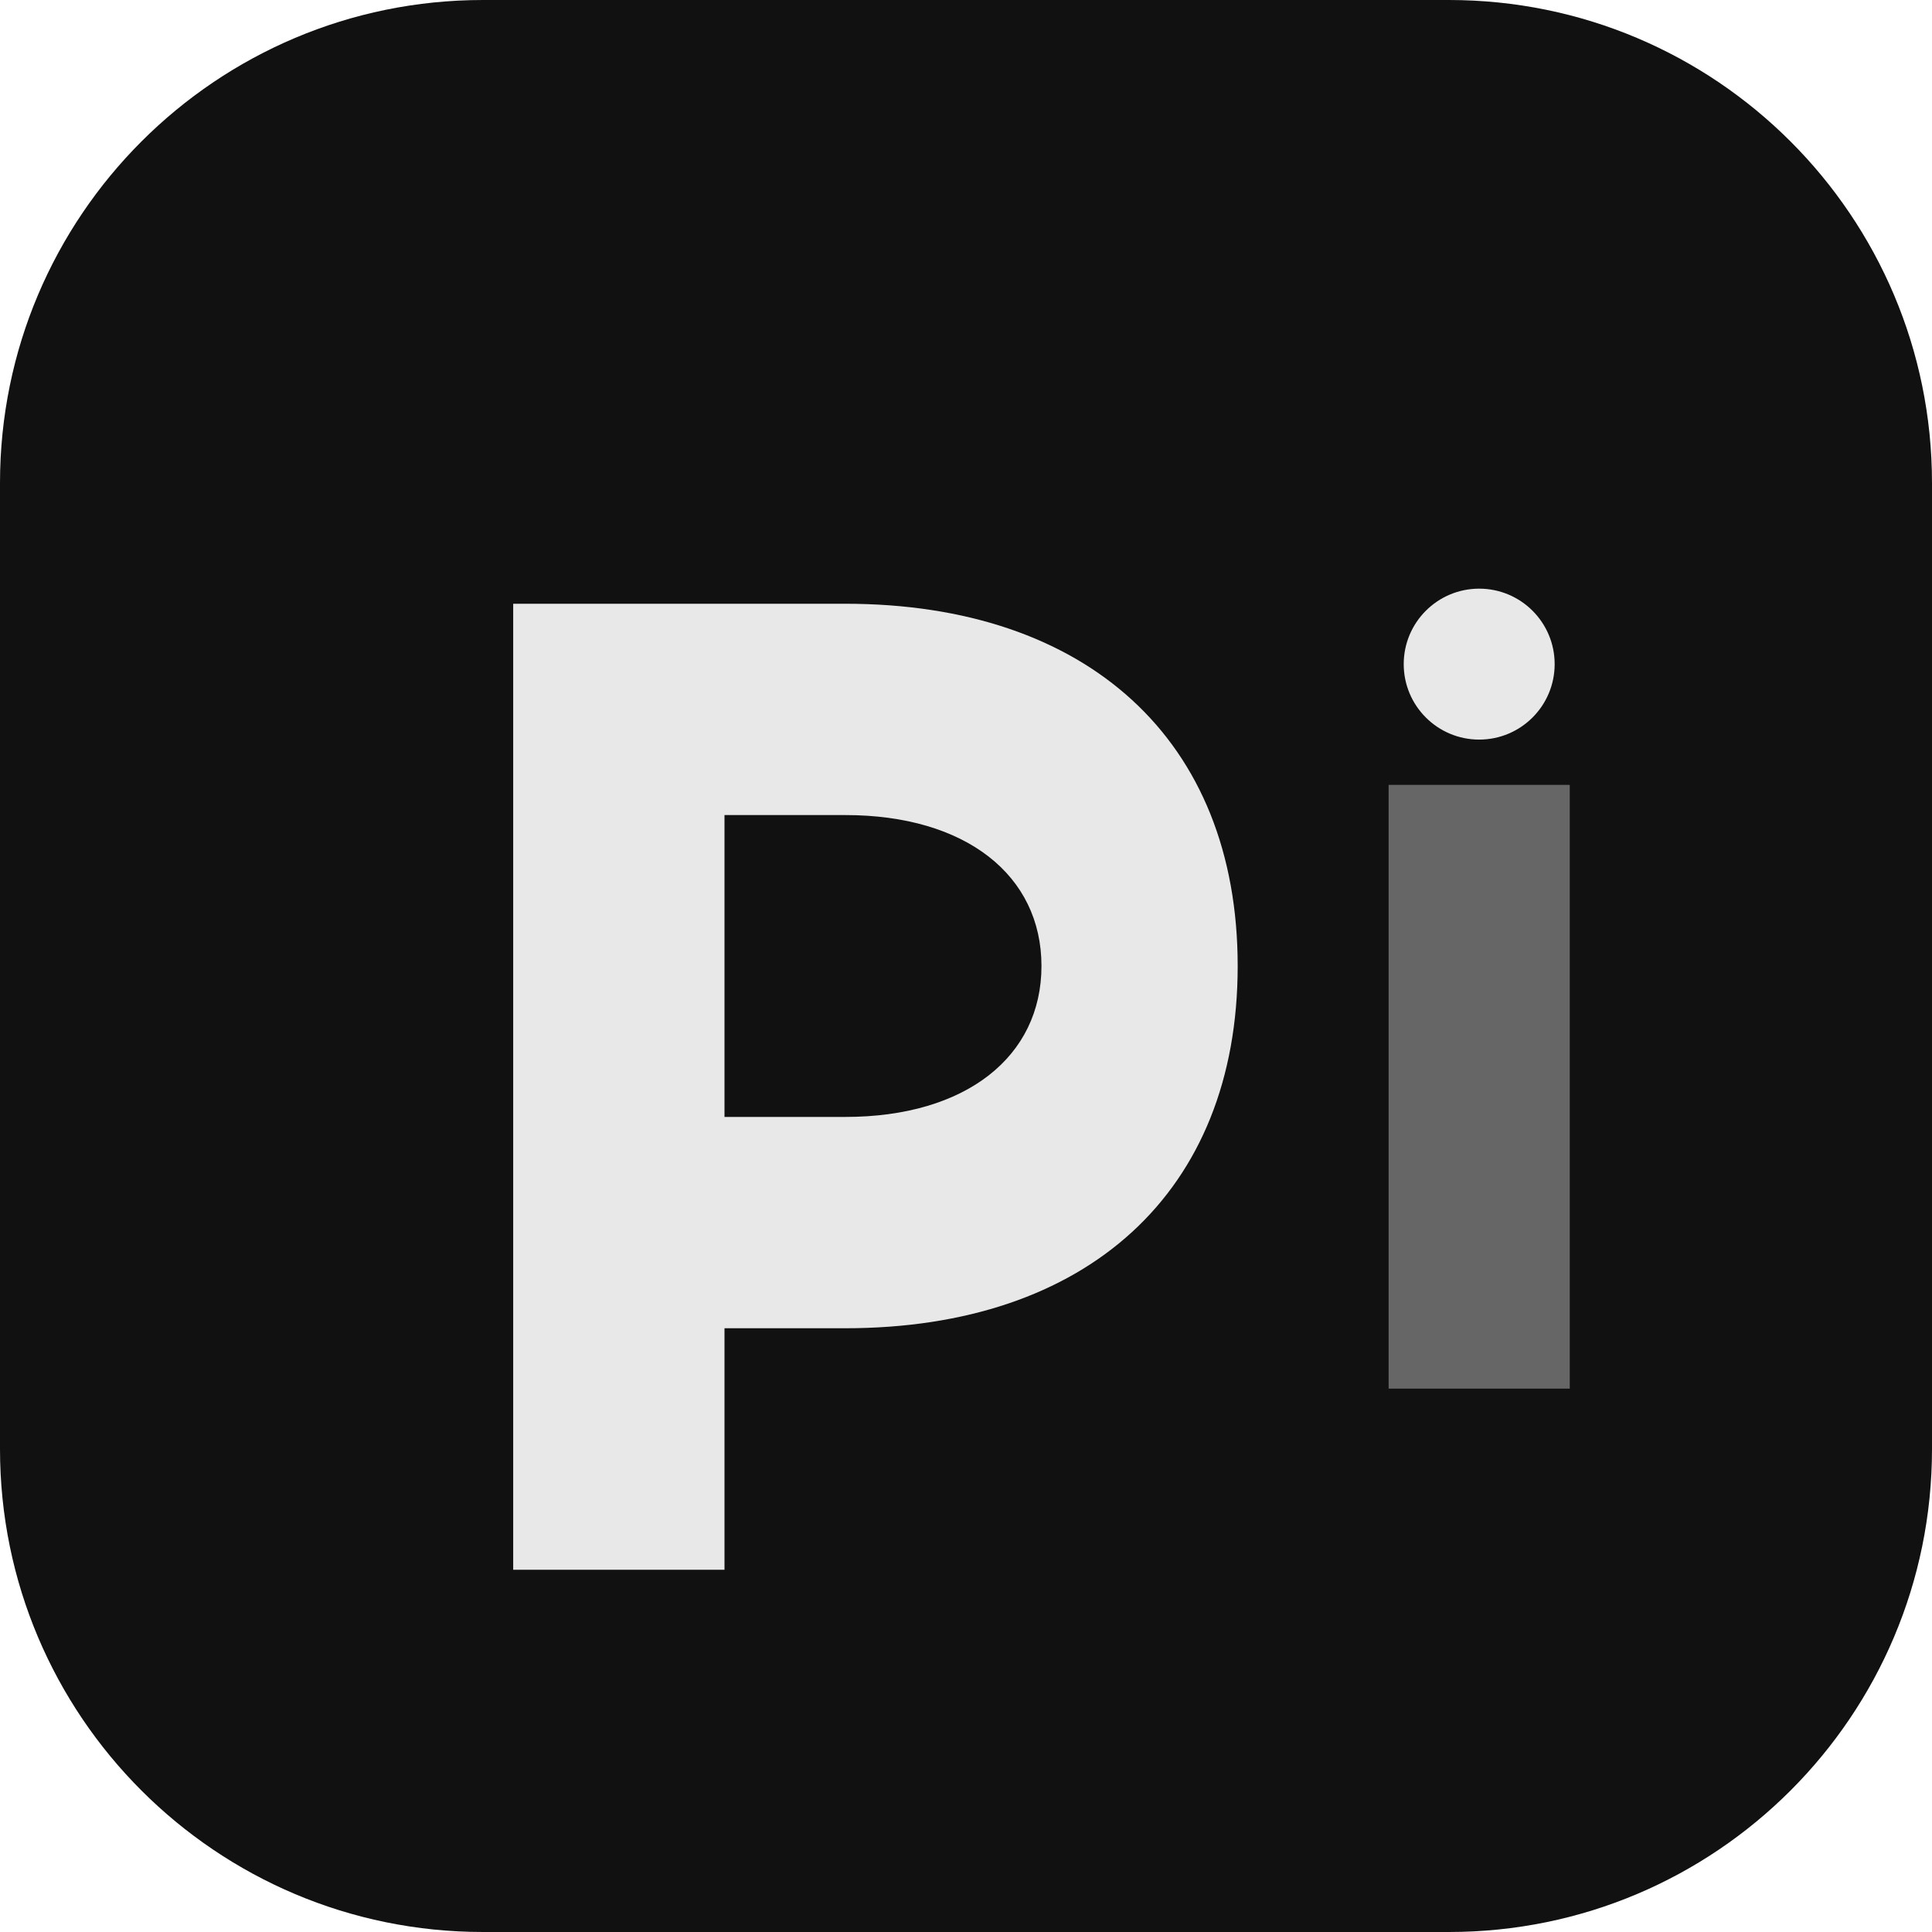
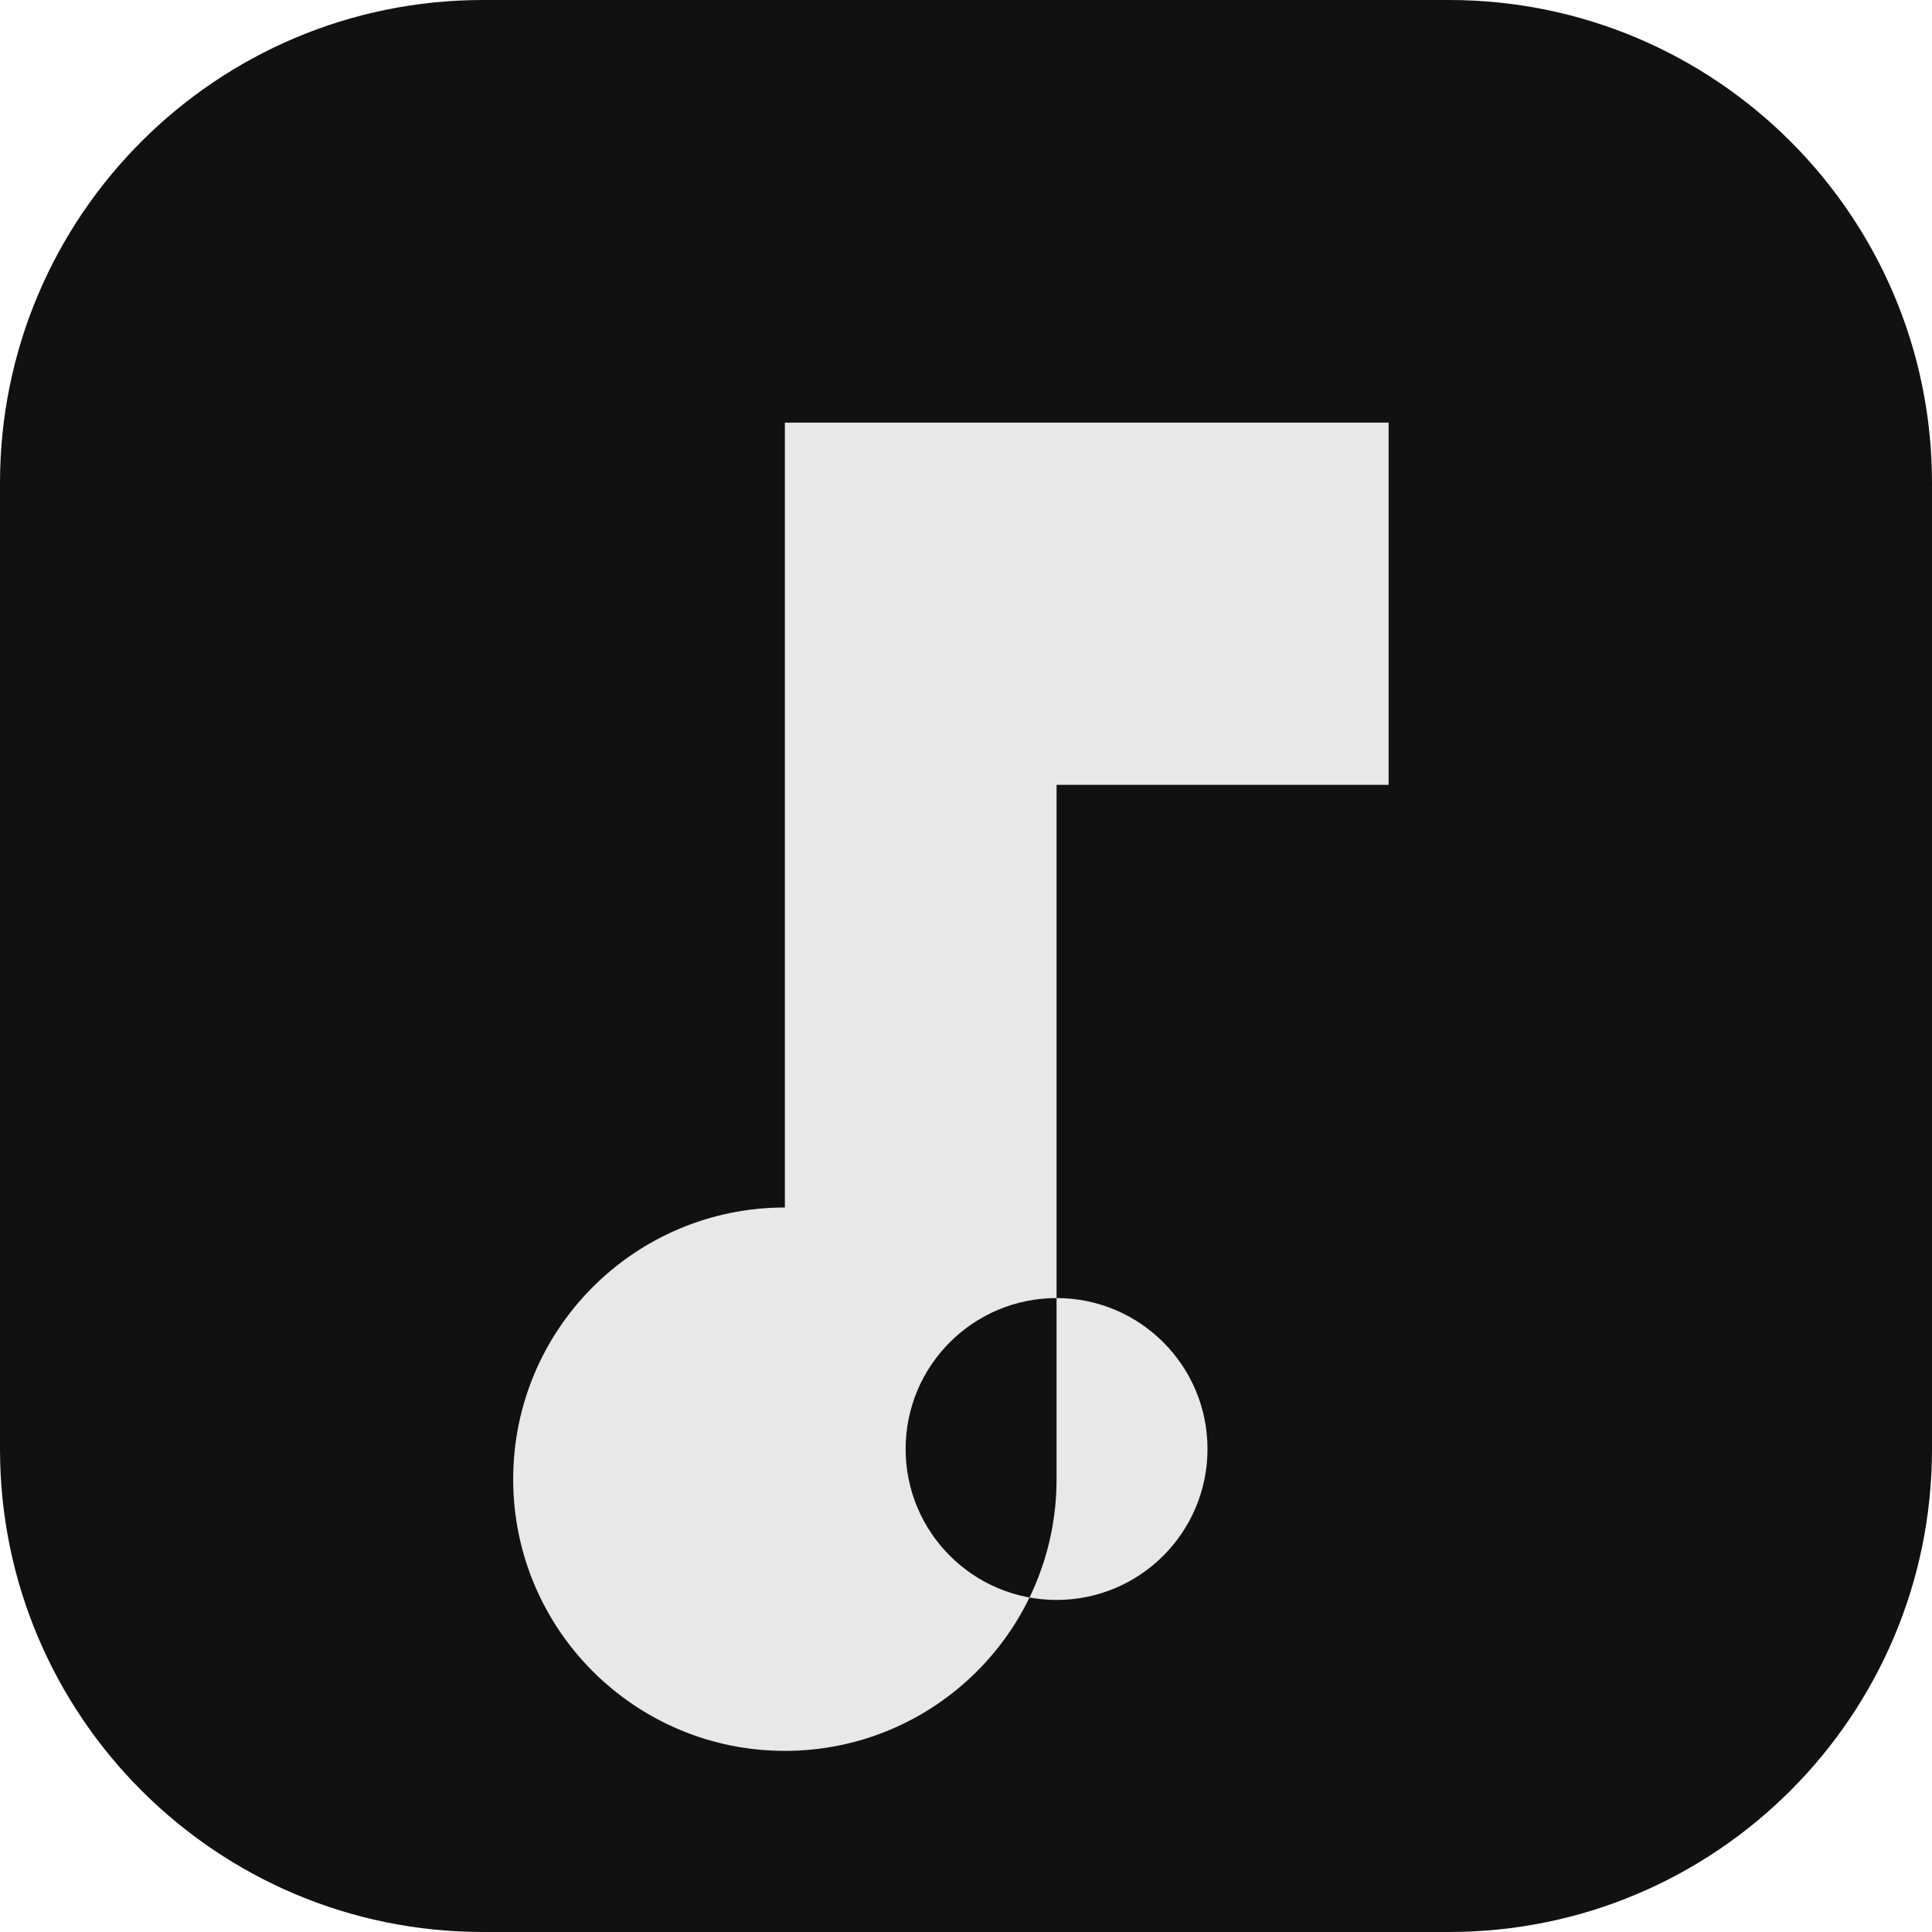
<svg xmlns="http://www.w3.org/2000/svg" viewBox="0 0 128 128">
  <rect width="128" height="128" rx="32" fill="#111" />
-   <path d="M34 40h22c16 0 26 9 26 24s-10 24-26 24H48v16H34V40zm14 14v20h8c8 0 13-4 13-10s-5-10-13-10h-8z" fill="#e8e8e8" />
-   <path d="M92 52h12v40H92z" fill="#666" />
-   <circle cx="98" cy="44" r="5" fill="#e8e8e8" />
+   <path d="M52 28v52a18 18 0 1 0 18 18V52h22V28H52zm18 78a10 10 0 1 1 0-20 10 10 0 0 1 0 20z" fill="#e8e8e8" />
</svg>
